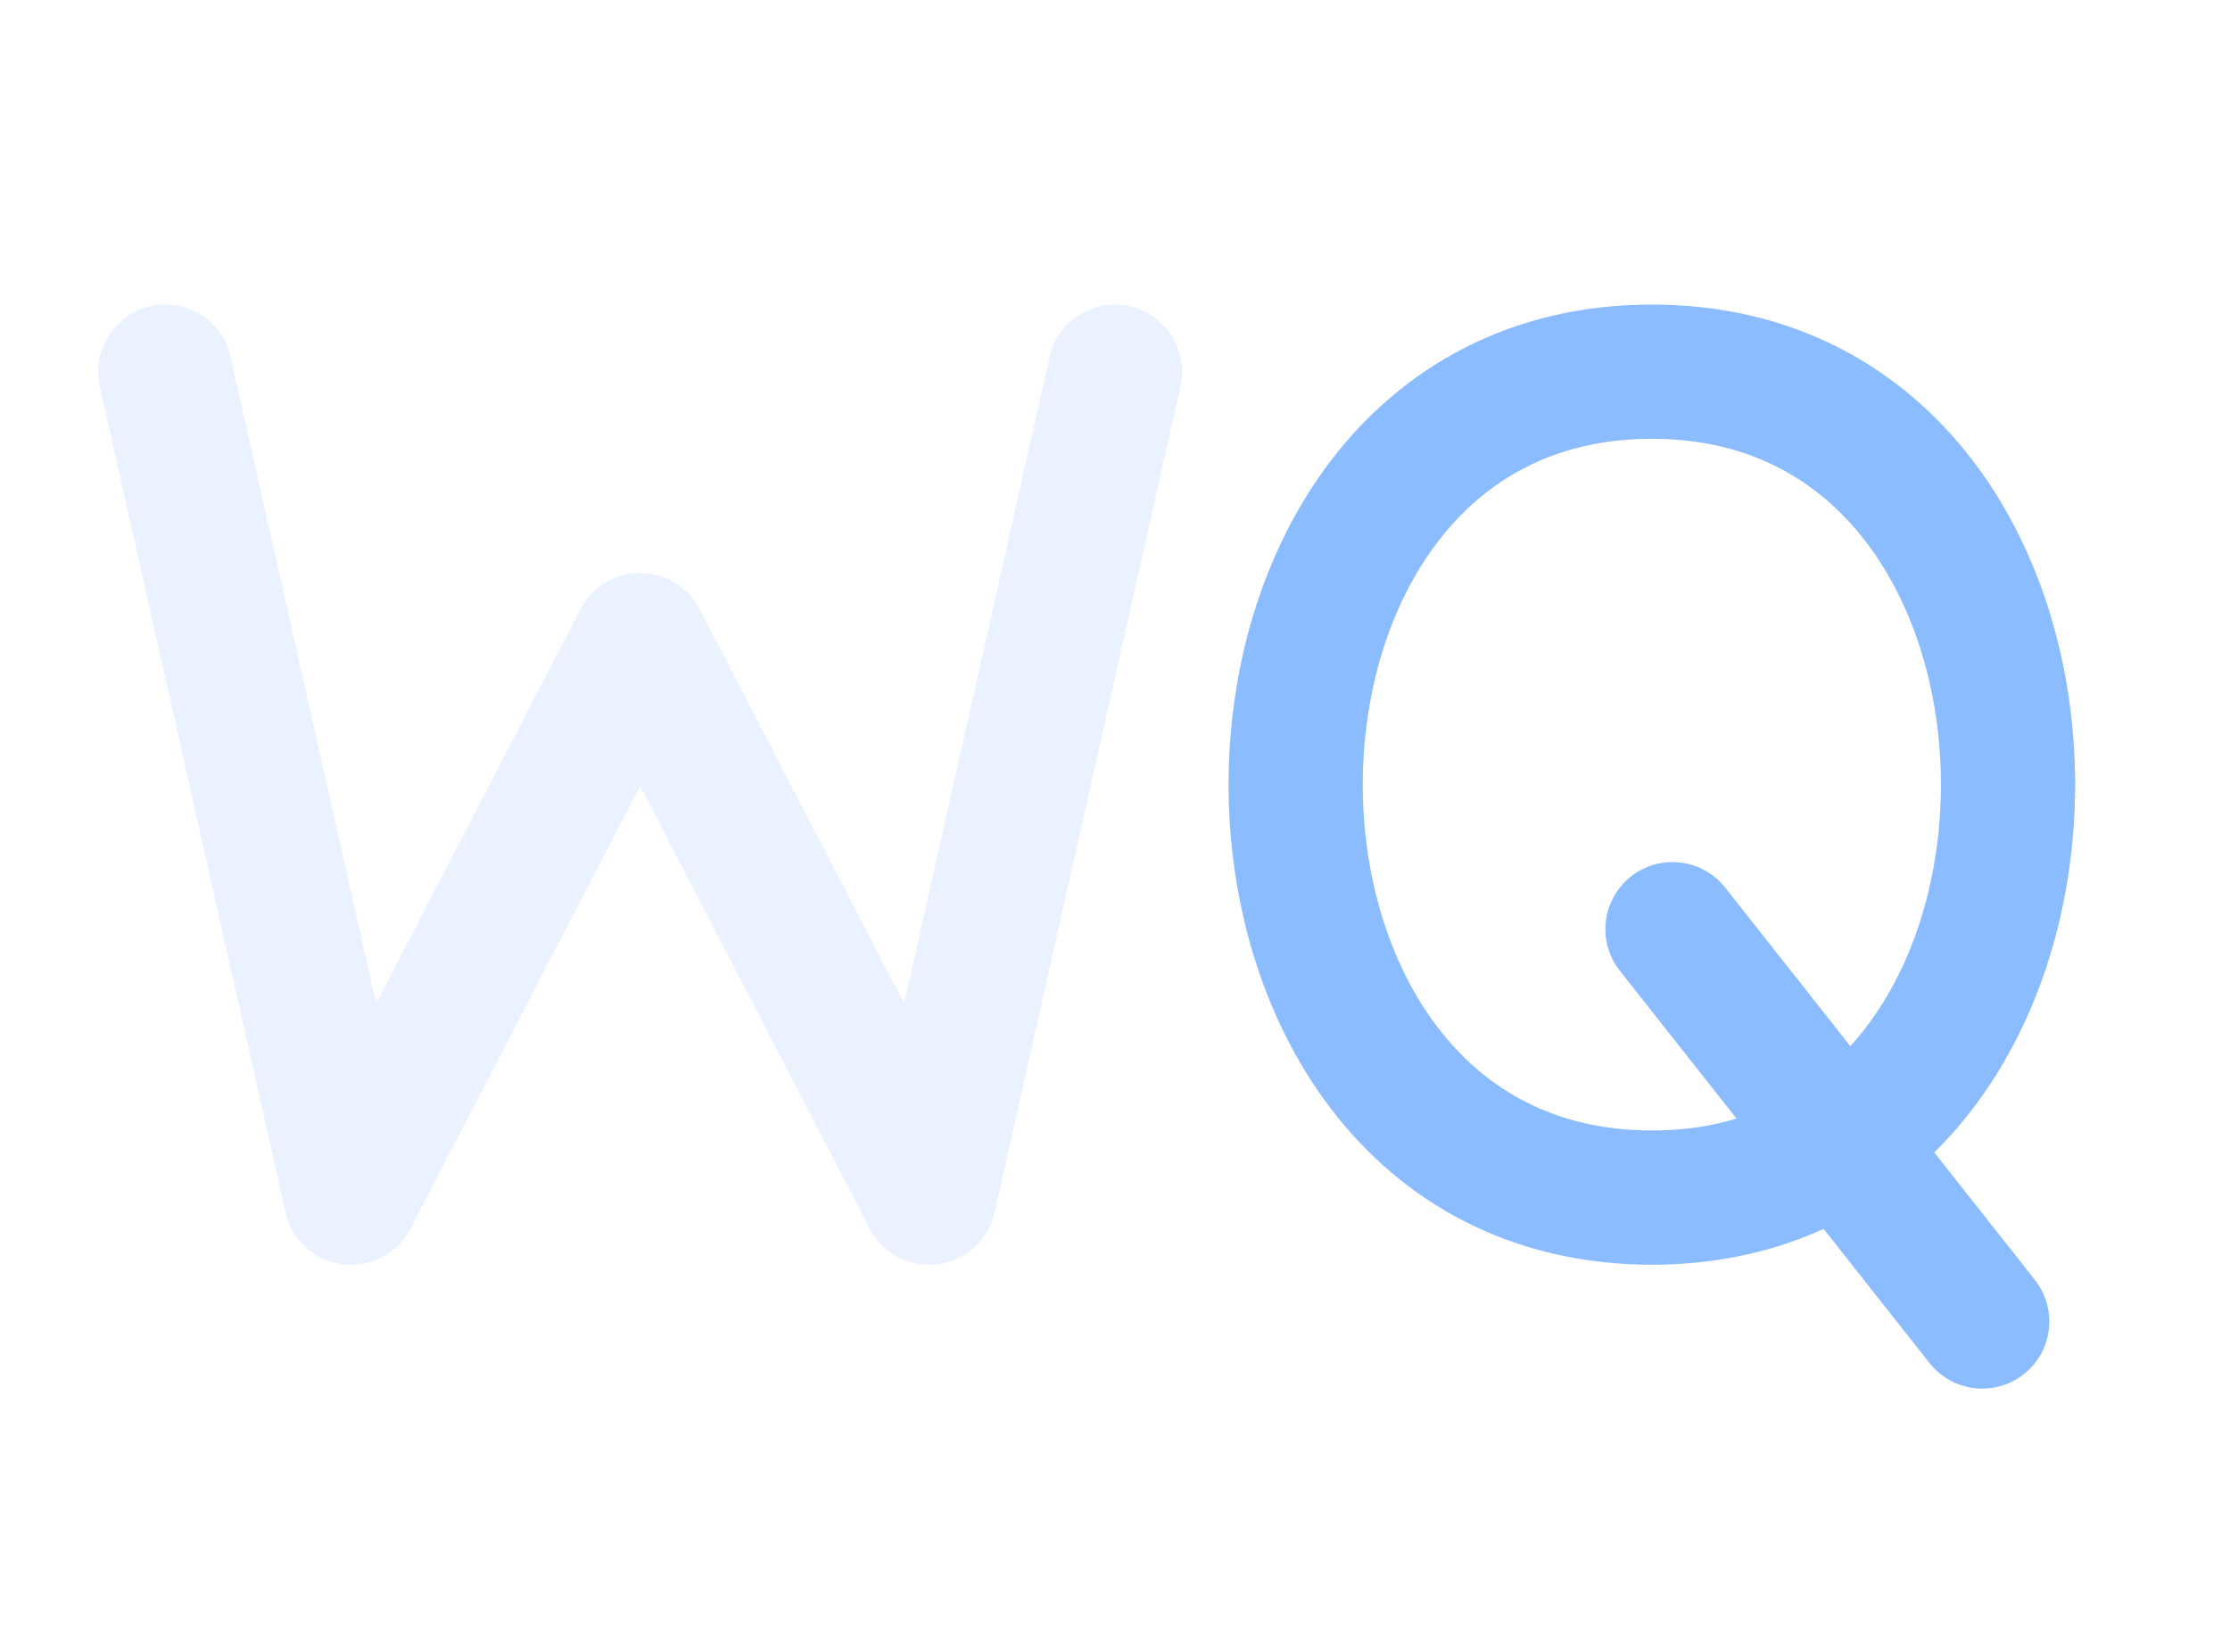
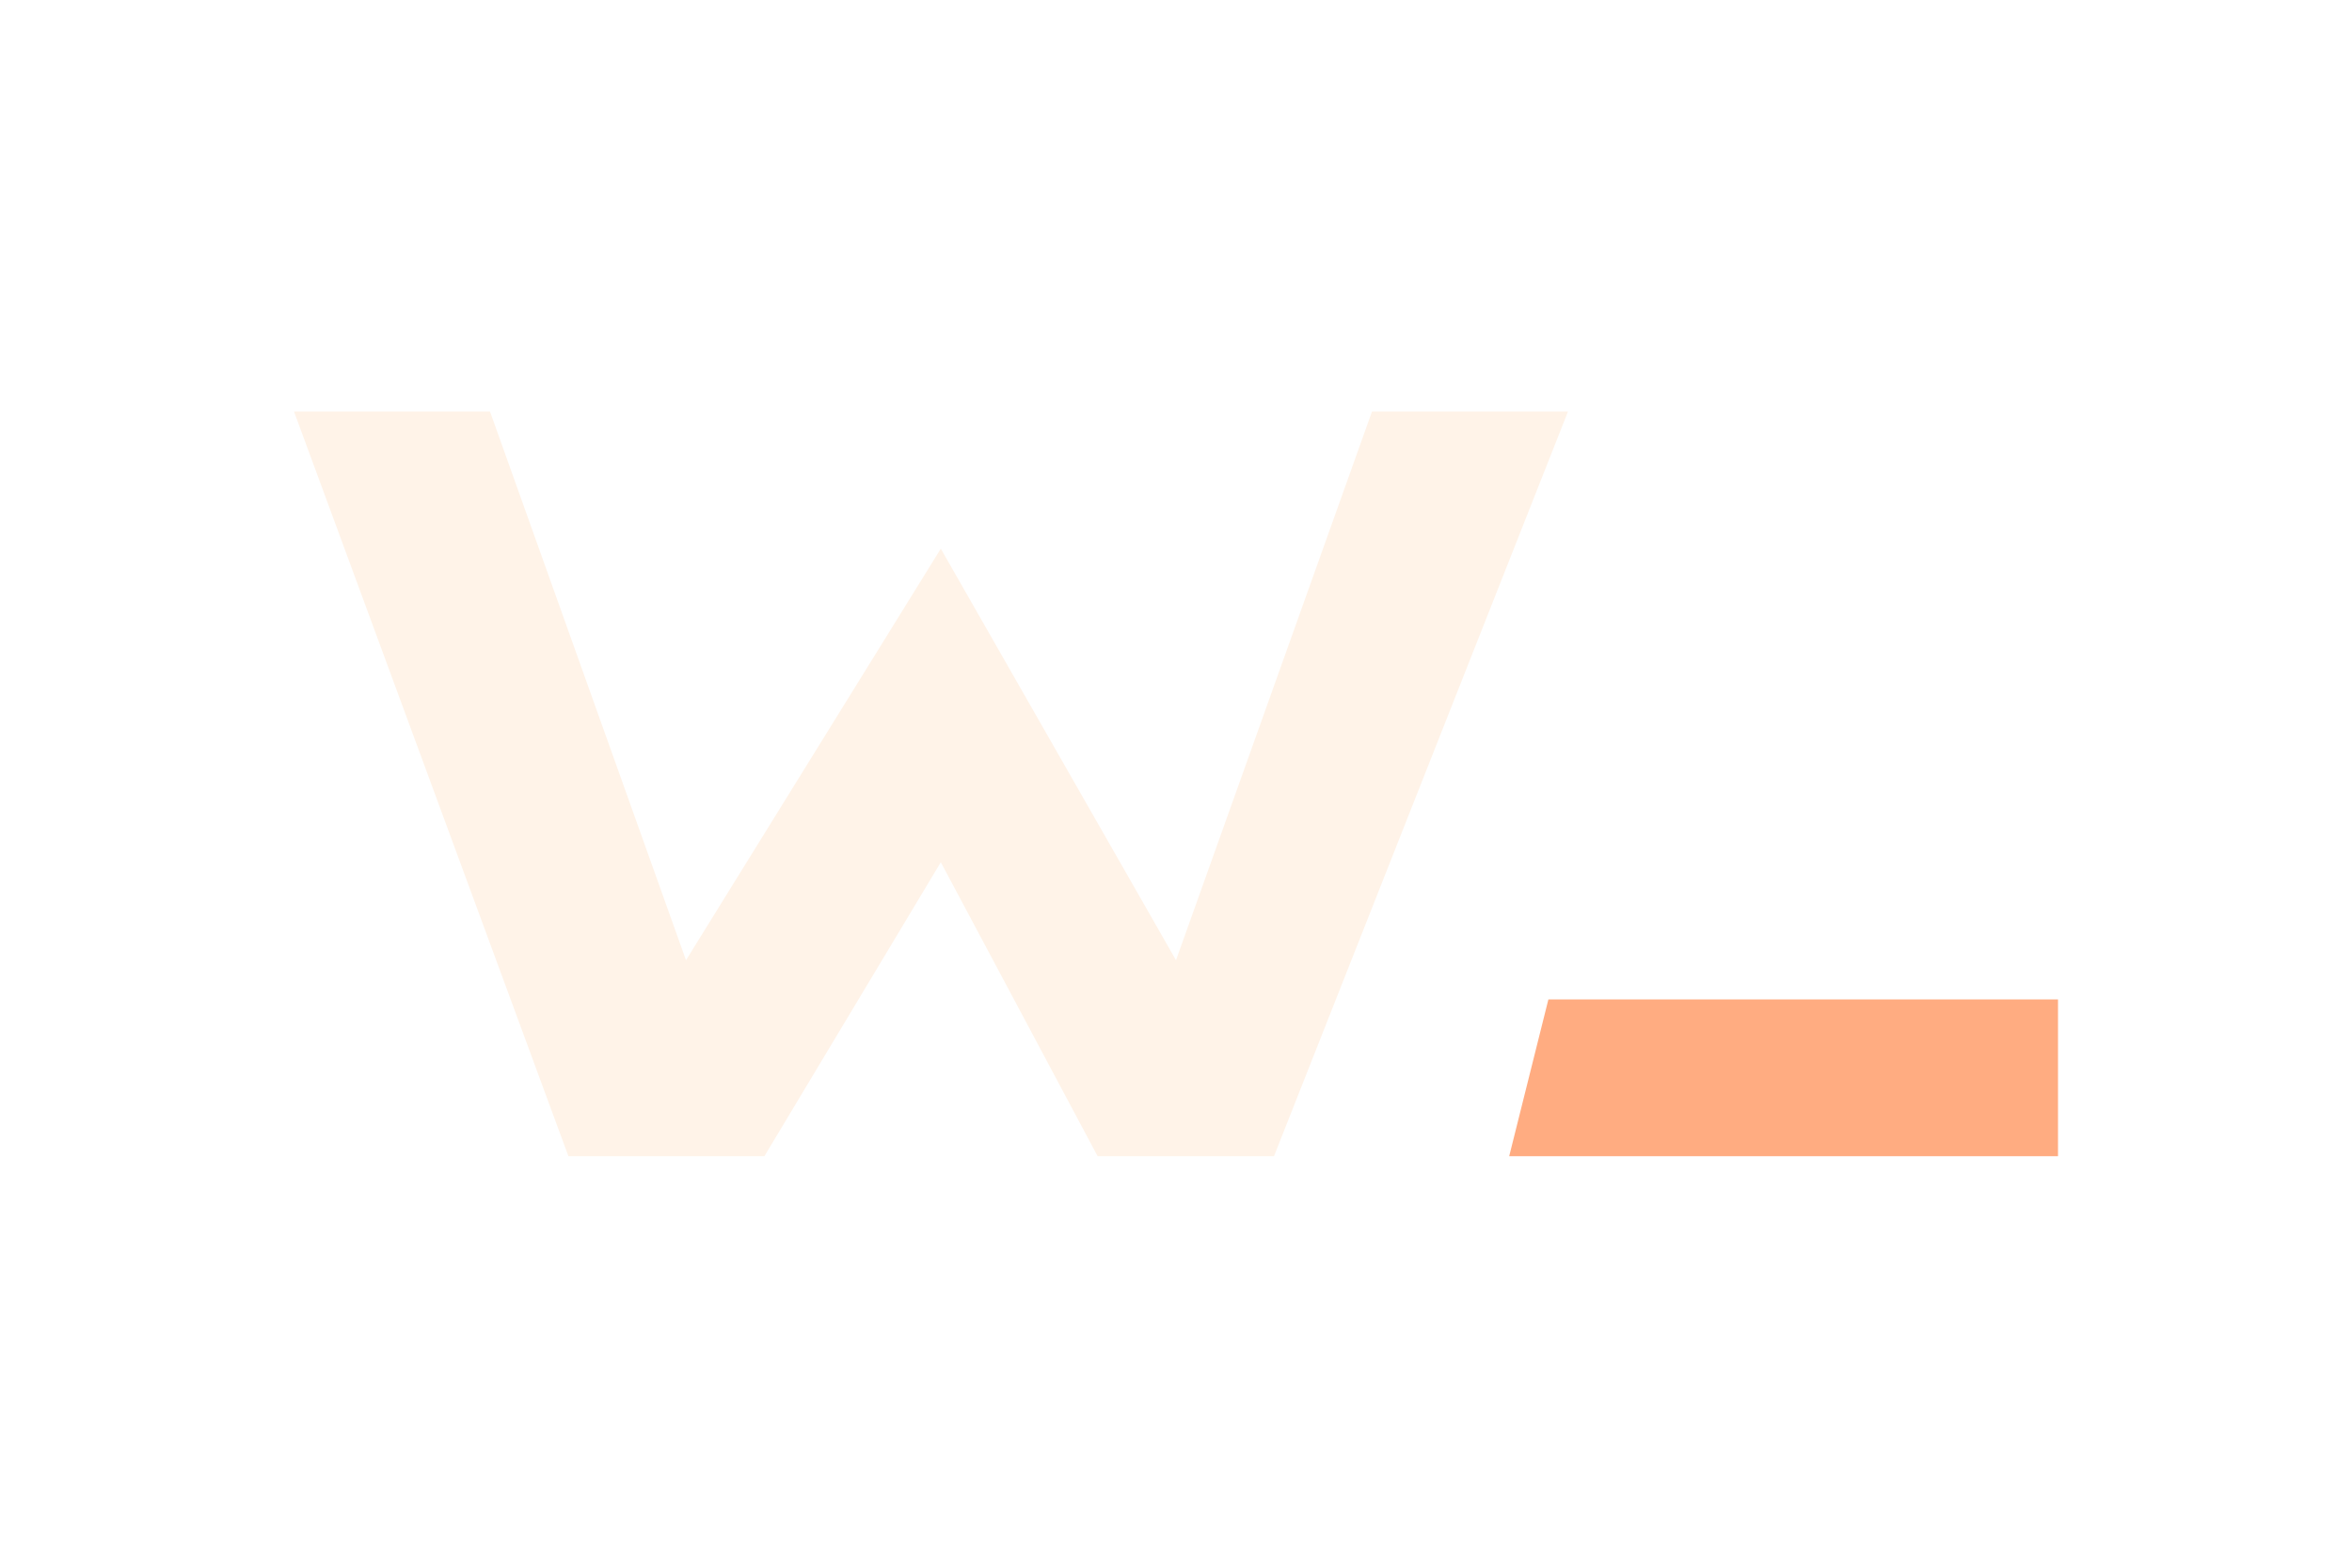
- <svg xmlns="http://www.w3.org/2000/svg" width="216" height="160" viewBox="0 0 108 80">
-   <path d="M8 18 L17 58 L31 31 L45 58 L54 18" fill="none" stroke="#EAF2FF" stroke-width="6.5" stroke-linecap="round" stroke-linejoin="round" />
-   <path d="M80 18 C57 18 57 58 80 58 C103 58 103 18 80 18 Z M81 45 L96 64" fill="none" stroke="#8BBCFF" stroke-width="6.5" stroke-linecap="round" stroke-linejoin="round" />
+ <svg xmlns="http://www.w3.org/2000/svg" width="240" height="160" viewBox="0 0 120 80">
+   <path d="M15 21H25L35 49L48 28L60 49L70 21H80L65 59H56L48 44L39 59H29Z" fill="#FFF3E8" />
+   <path d="M79 51H105V59H77Z" fill="#FFAC81" />
</svg>
